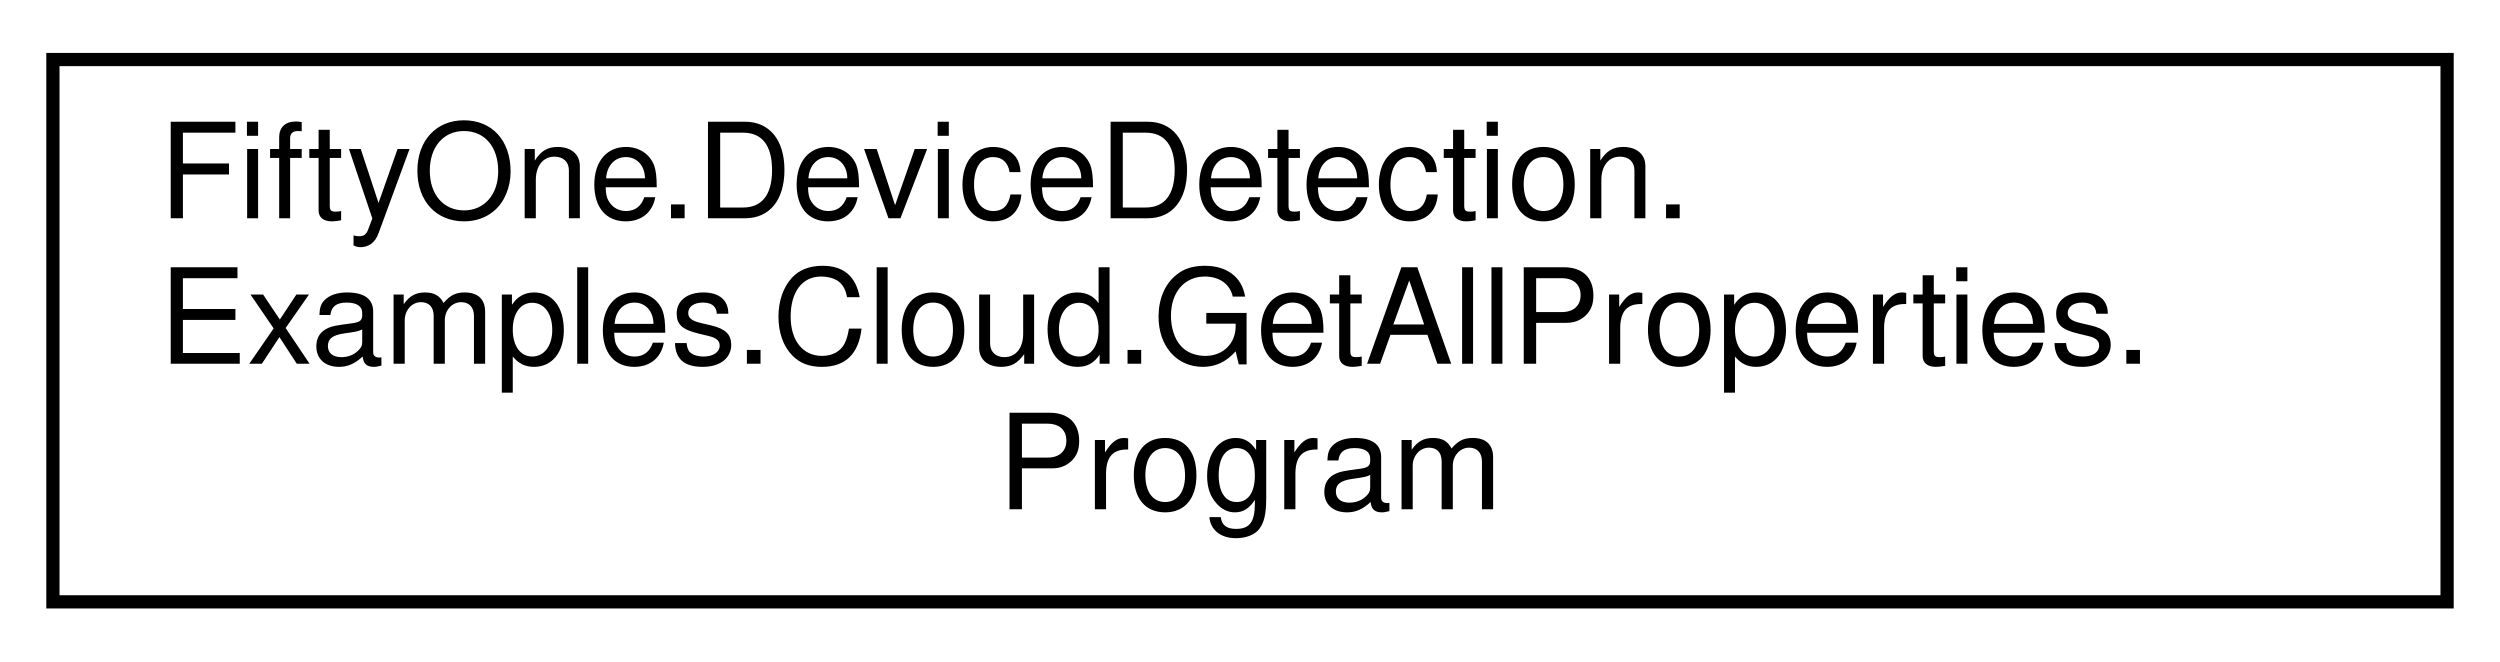
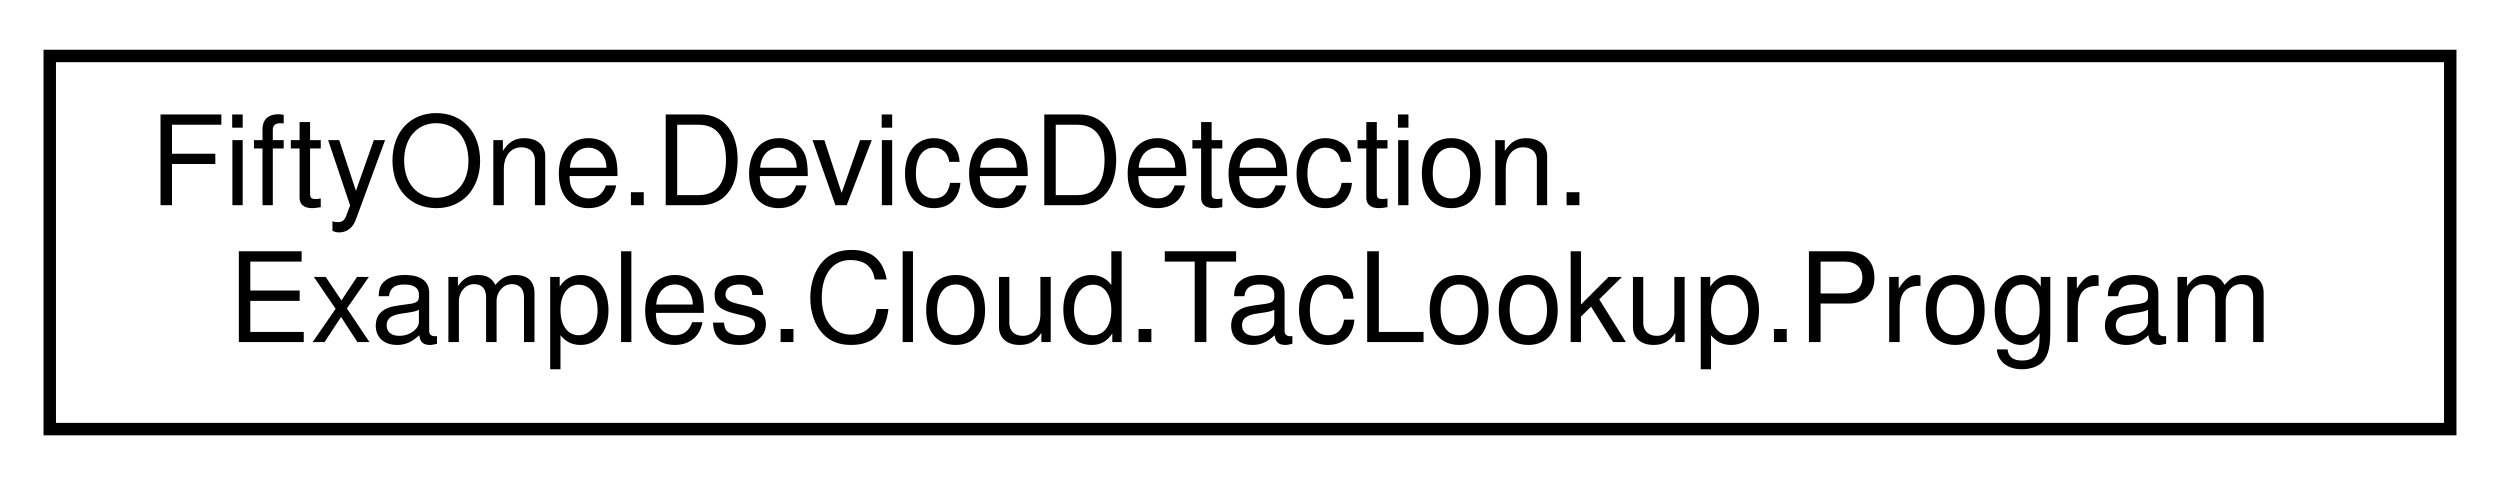
- <svg xmlns="http://www.w3.org/2000/svg" xmlns:xlink="http://www.w3.org/1999/xlink" width="189pt" height="50pt" viewBox="0.00 0.00 189.00 50.00">
-   <g id="graph0" class="graph" transform="scale(1 1) rotate(0) translate(4 46)">
+ <svg xmlns="http://www.w3.org/2000/svg" xmlns:xlink="http://www.w3.org/1999/xlink" width="201pt" height="39pt" viewBox="0.00 0.00 201.00 39.00">
+   <g id="graph0" class="graph" transform="scale(1 1) rotate(0) translate(4 35)">
    <g id="node1" class="node">
      <g id="a_node1">
-         <a xlink:href="class_fifty_one_1_1_device_detection_1_1_examples_1_1_cloud_1_1_get_all_properties_1_1_program.html" target="_top" xlink:title=" ">
-           <polygon fill="none" stroke="black" points="0,-0.5 0,-41.5 181,-41.5 181,-0.5 0,-0.5" />
-           <text text-anchor="start" x="8" y="-29.5" font-family="Helvetica,sans-Serif" font-size="10.00">FiftyOne.DeviceDetection.</text>
-           <text text-anchor="start" x="8" y="-18.5" font-family="Helvetica,sans-Serif" font-size="10.00">Examples.Cloud.GetAllProperties.</text>
-           <text text-anchor="middle" x="90.5" y="-7.5" font-family="Helvetica,sans-Serif" font-size="10.00">Program</text>
+         <a xlink:href="class_fifty_one_1_1_device_detection_1_1_examples_1_1_cloud_1_1_tac_lookup_1_1_program.html" target="_top" xlink:title=" ">
+           <polygon fill="none" stroke="black" points="0,-0.5 0,-30.5 193,-30.5 193,-0.5 0,-0.5" />
+           <text text-anchor="start" x="8" y="-18.5" font-family="Helvetica,sans-Serif" font-size="10.00">FiftyOne.DeviceDetection.</text>
+           <text text-anchor="middle" x="96.5" y="-7.5" font-family="Helvetica,sans-Serif" font-size="10.00">Examples.Cloud.TacLookup.Program</text>
        </a>
      </g>
    </g>
  </g>
</svg>
